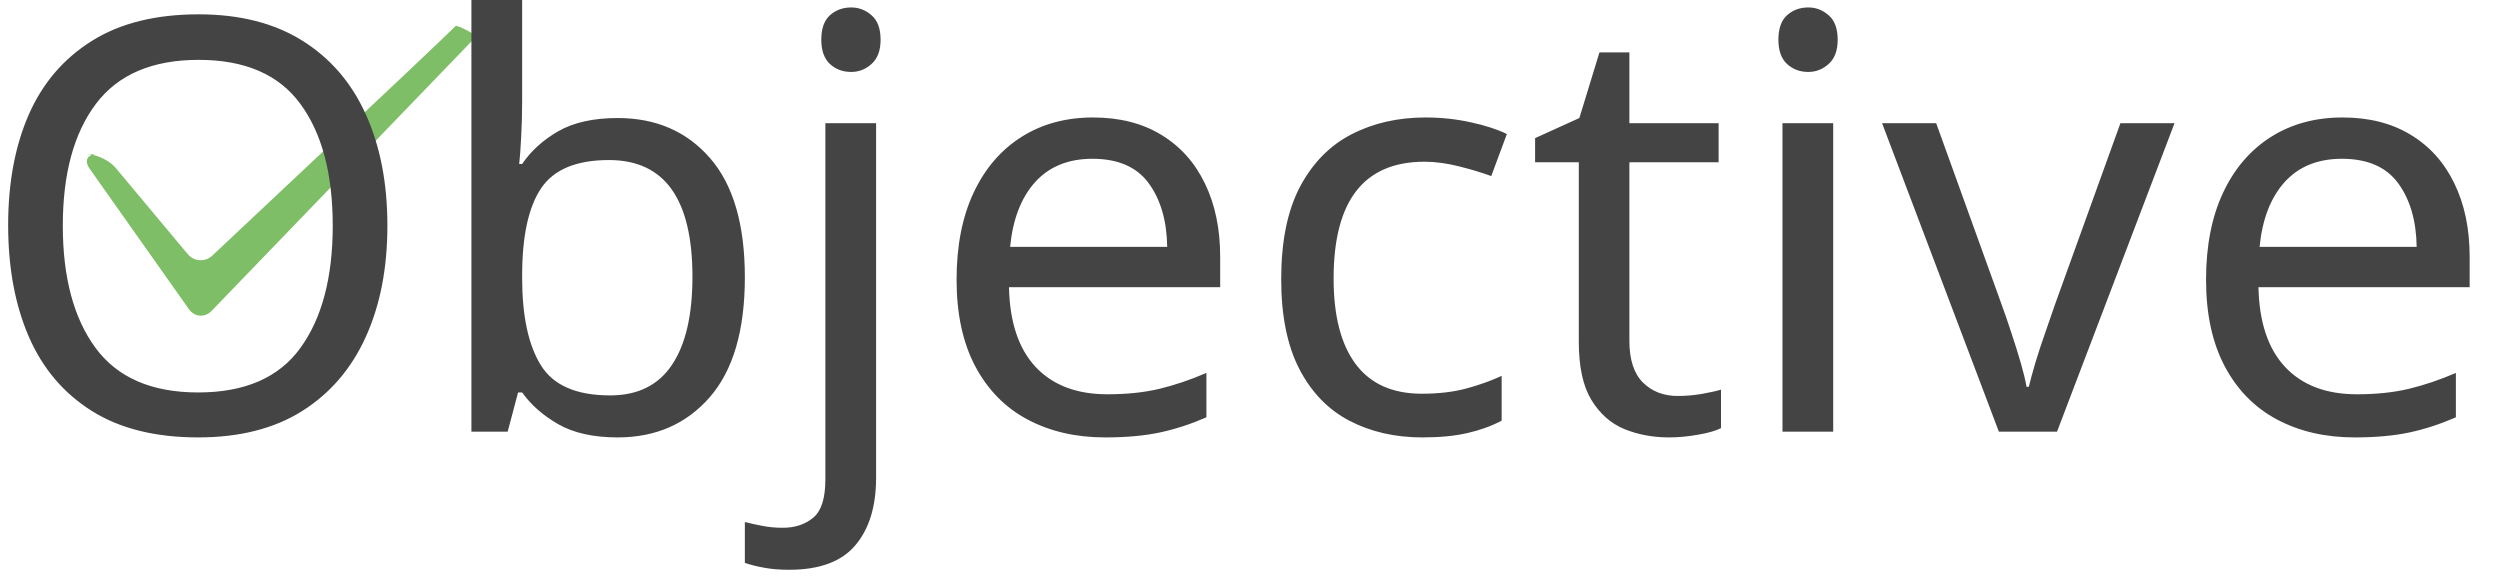
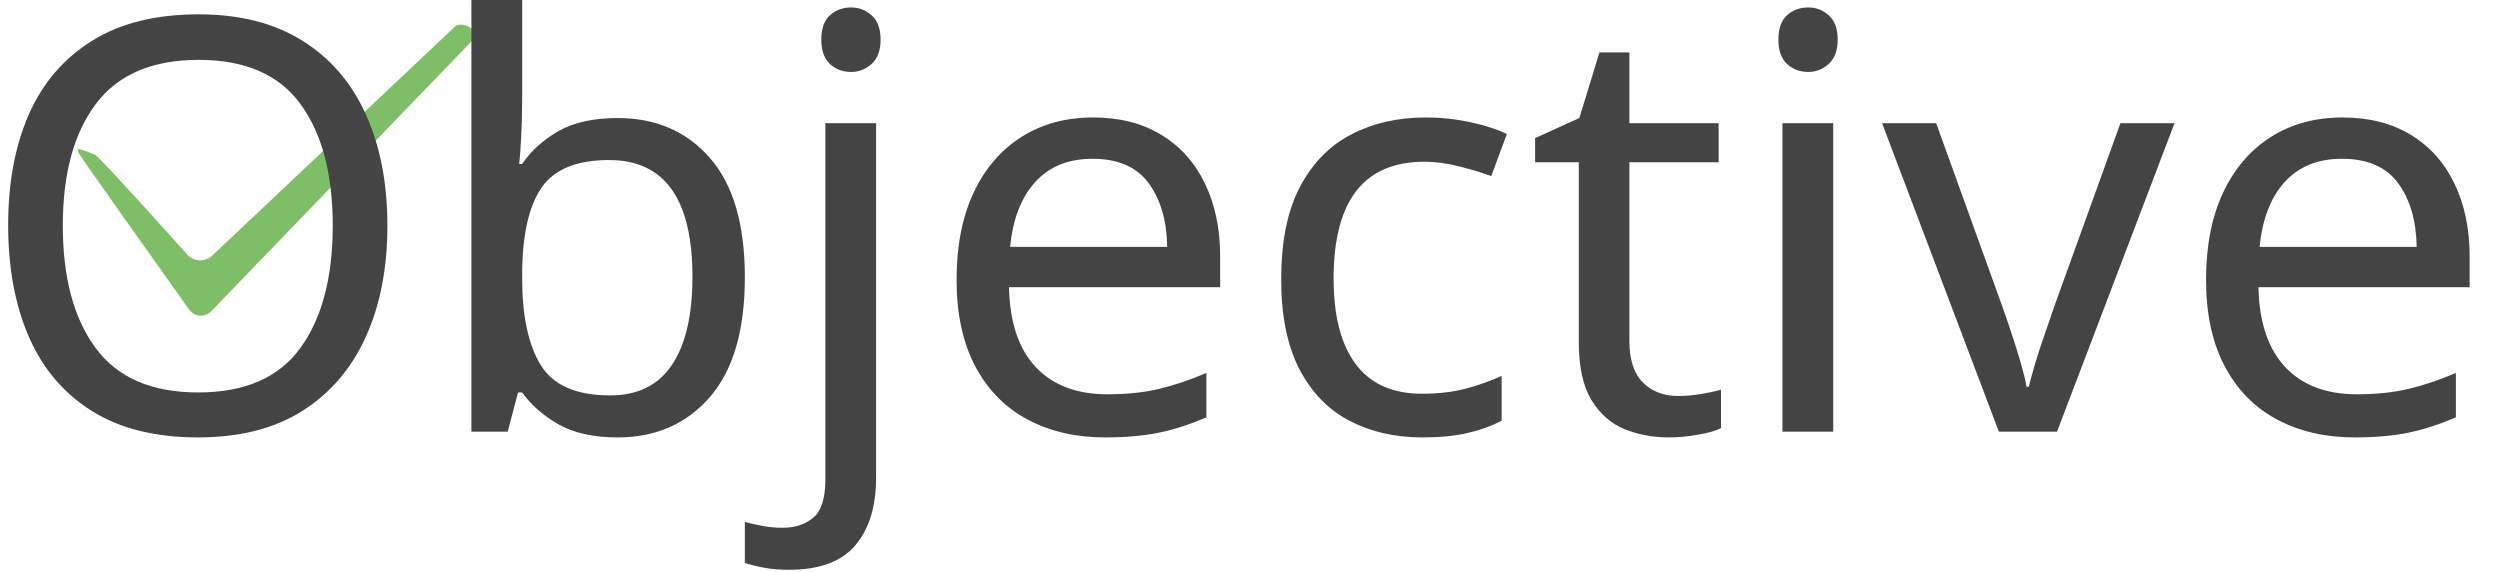
- <svg xmlns="http://www.w3.org/2000/svg" width="278px" height="64px" viewBox="0 0 278 64" version="1.1">
+ <svg xmlns="http://www.w3.org/2000/svg" width="278px" height="63.5px" viewBox="0 0 278 63.5" version="1.1">
  <description>Created with Sketch (http://www.bohemiancoding.com/sketch)</description>
  <defs />
  <g id="Page-1" stroke="none" stroke-width="1" fill="none" fill-rule="evenodd">
    <g id="Header-Text" transform="translate(-3, -16)">
-       <path d="M12.57,33.129 C13.678,33.129 15.145,33.81 15.863,34.669 L23.866,44.247 C24.576,45.097 25.802,45.176 26.607,44.421 C26.607,44.421 51.397,21.163 53.699,18.861 C54.619,19.091 56,20.012 56,20.012 L26.537,50.563 C25.772,51.357 24.637,51.272 24.003,50.375 L12.964,34.755 C12.329,33.857 12.719,33.129 13.822,33.129 L12.57,33.129 Z M12.57,33.129" id="Path-3" fill="#7EBE66" />
+       <path d="M13.628,33.23 C14.879,34.32 23.816,44.299 23.816,44.299 C24.554,45.12 25.802,45.174 26.607,44.414 L53.699,18.861 C53.699,18.861 54.334,18.506 55.167,19.01 C56,19.515 56,20.012 56,20.012 L26.537,50.563 C25.772,51.357 24.634,51.273 23.992,50.37 C23.992,50.37 12.38,34.055 11.815,33.129 C11.25,32.203 12.137,32.653 13.628,33.23 Z M13.628,33.23" id="Path-3" fill="#7EBE66" />
      <text id="Objective" fill="#444444" font-family="Avenir Next" font-size="64" font-weight="normal">
        <tspan x="0" y="64">Objective</tspan>
      </text>
    </g>
  </g>
</svg>
